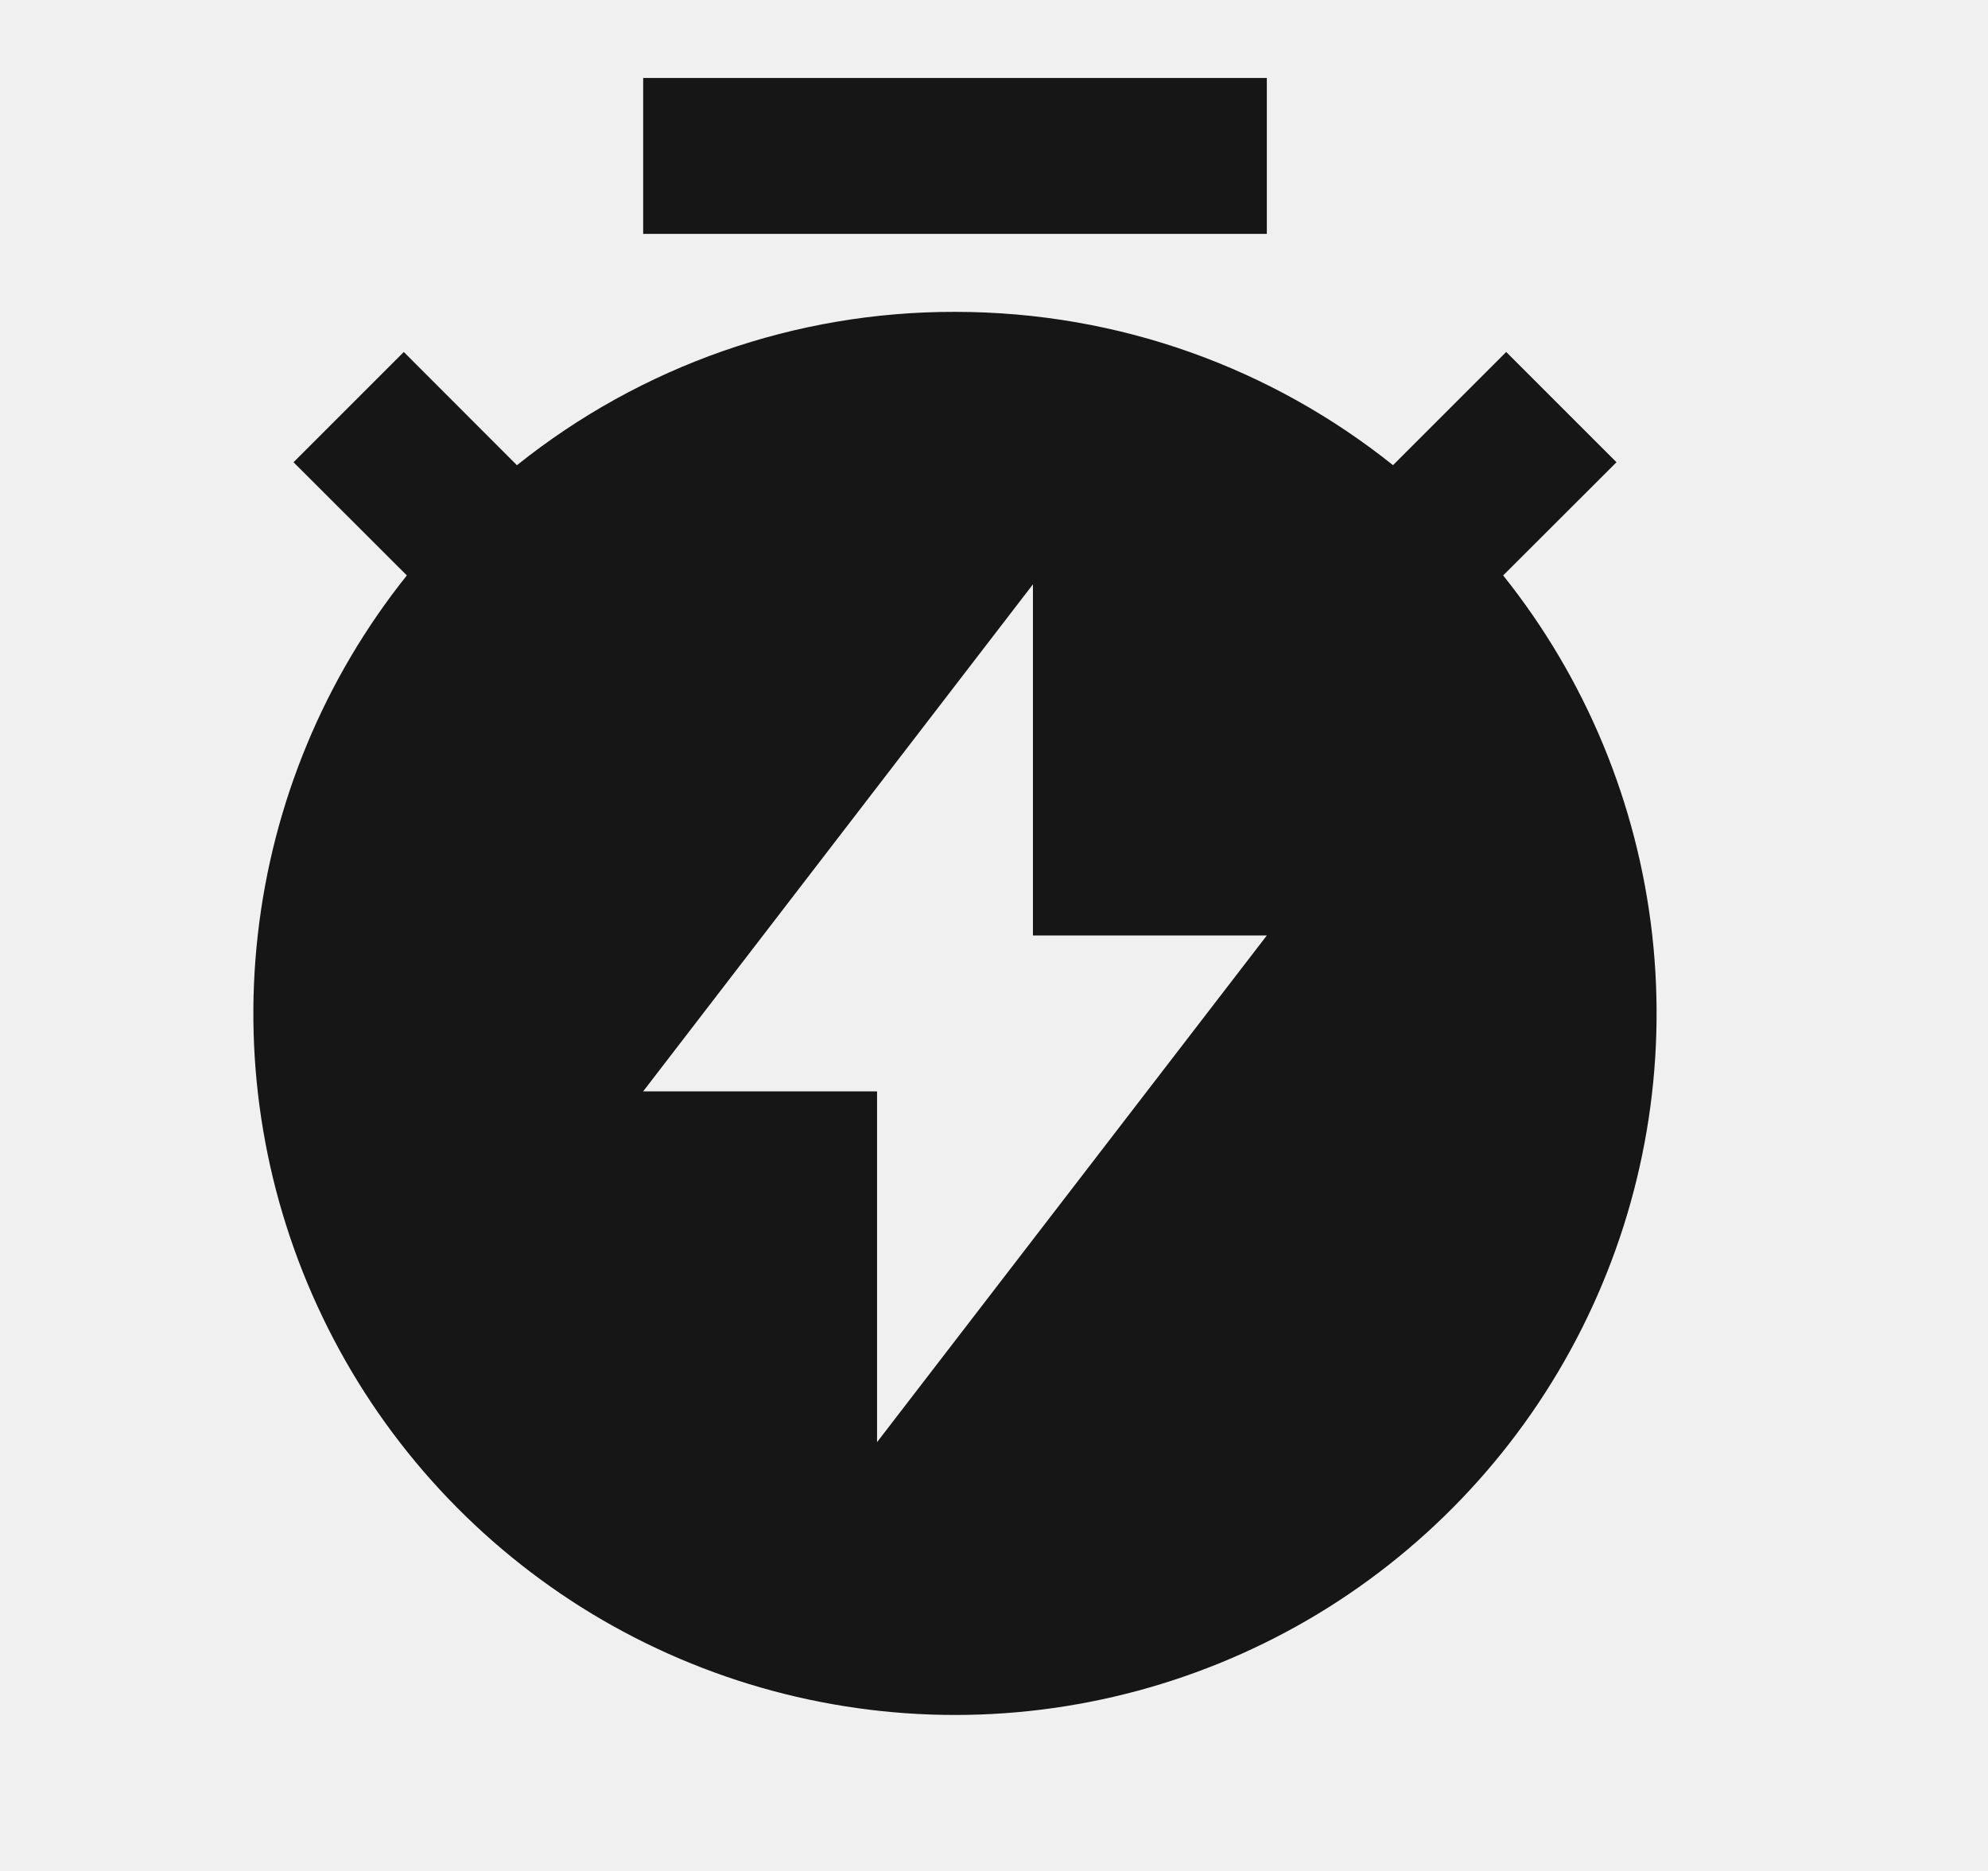
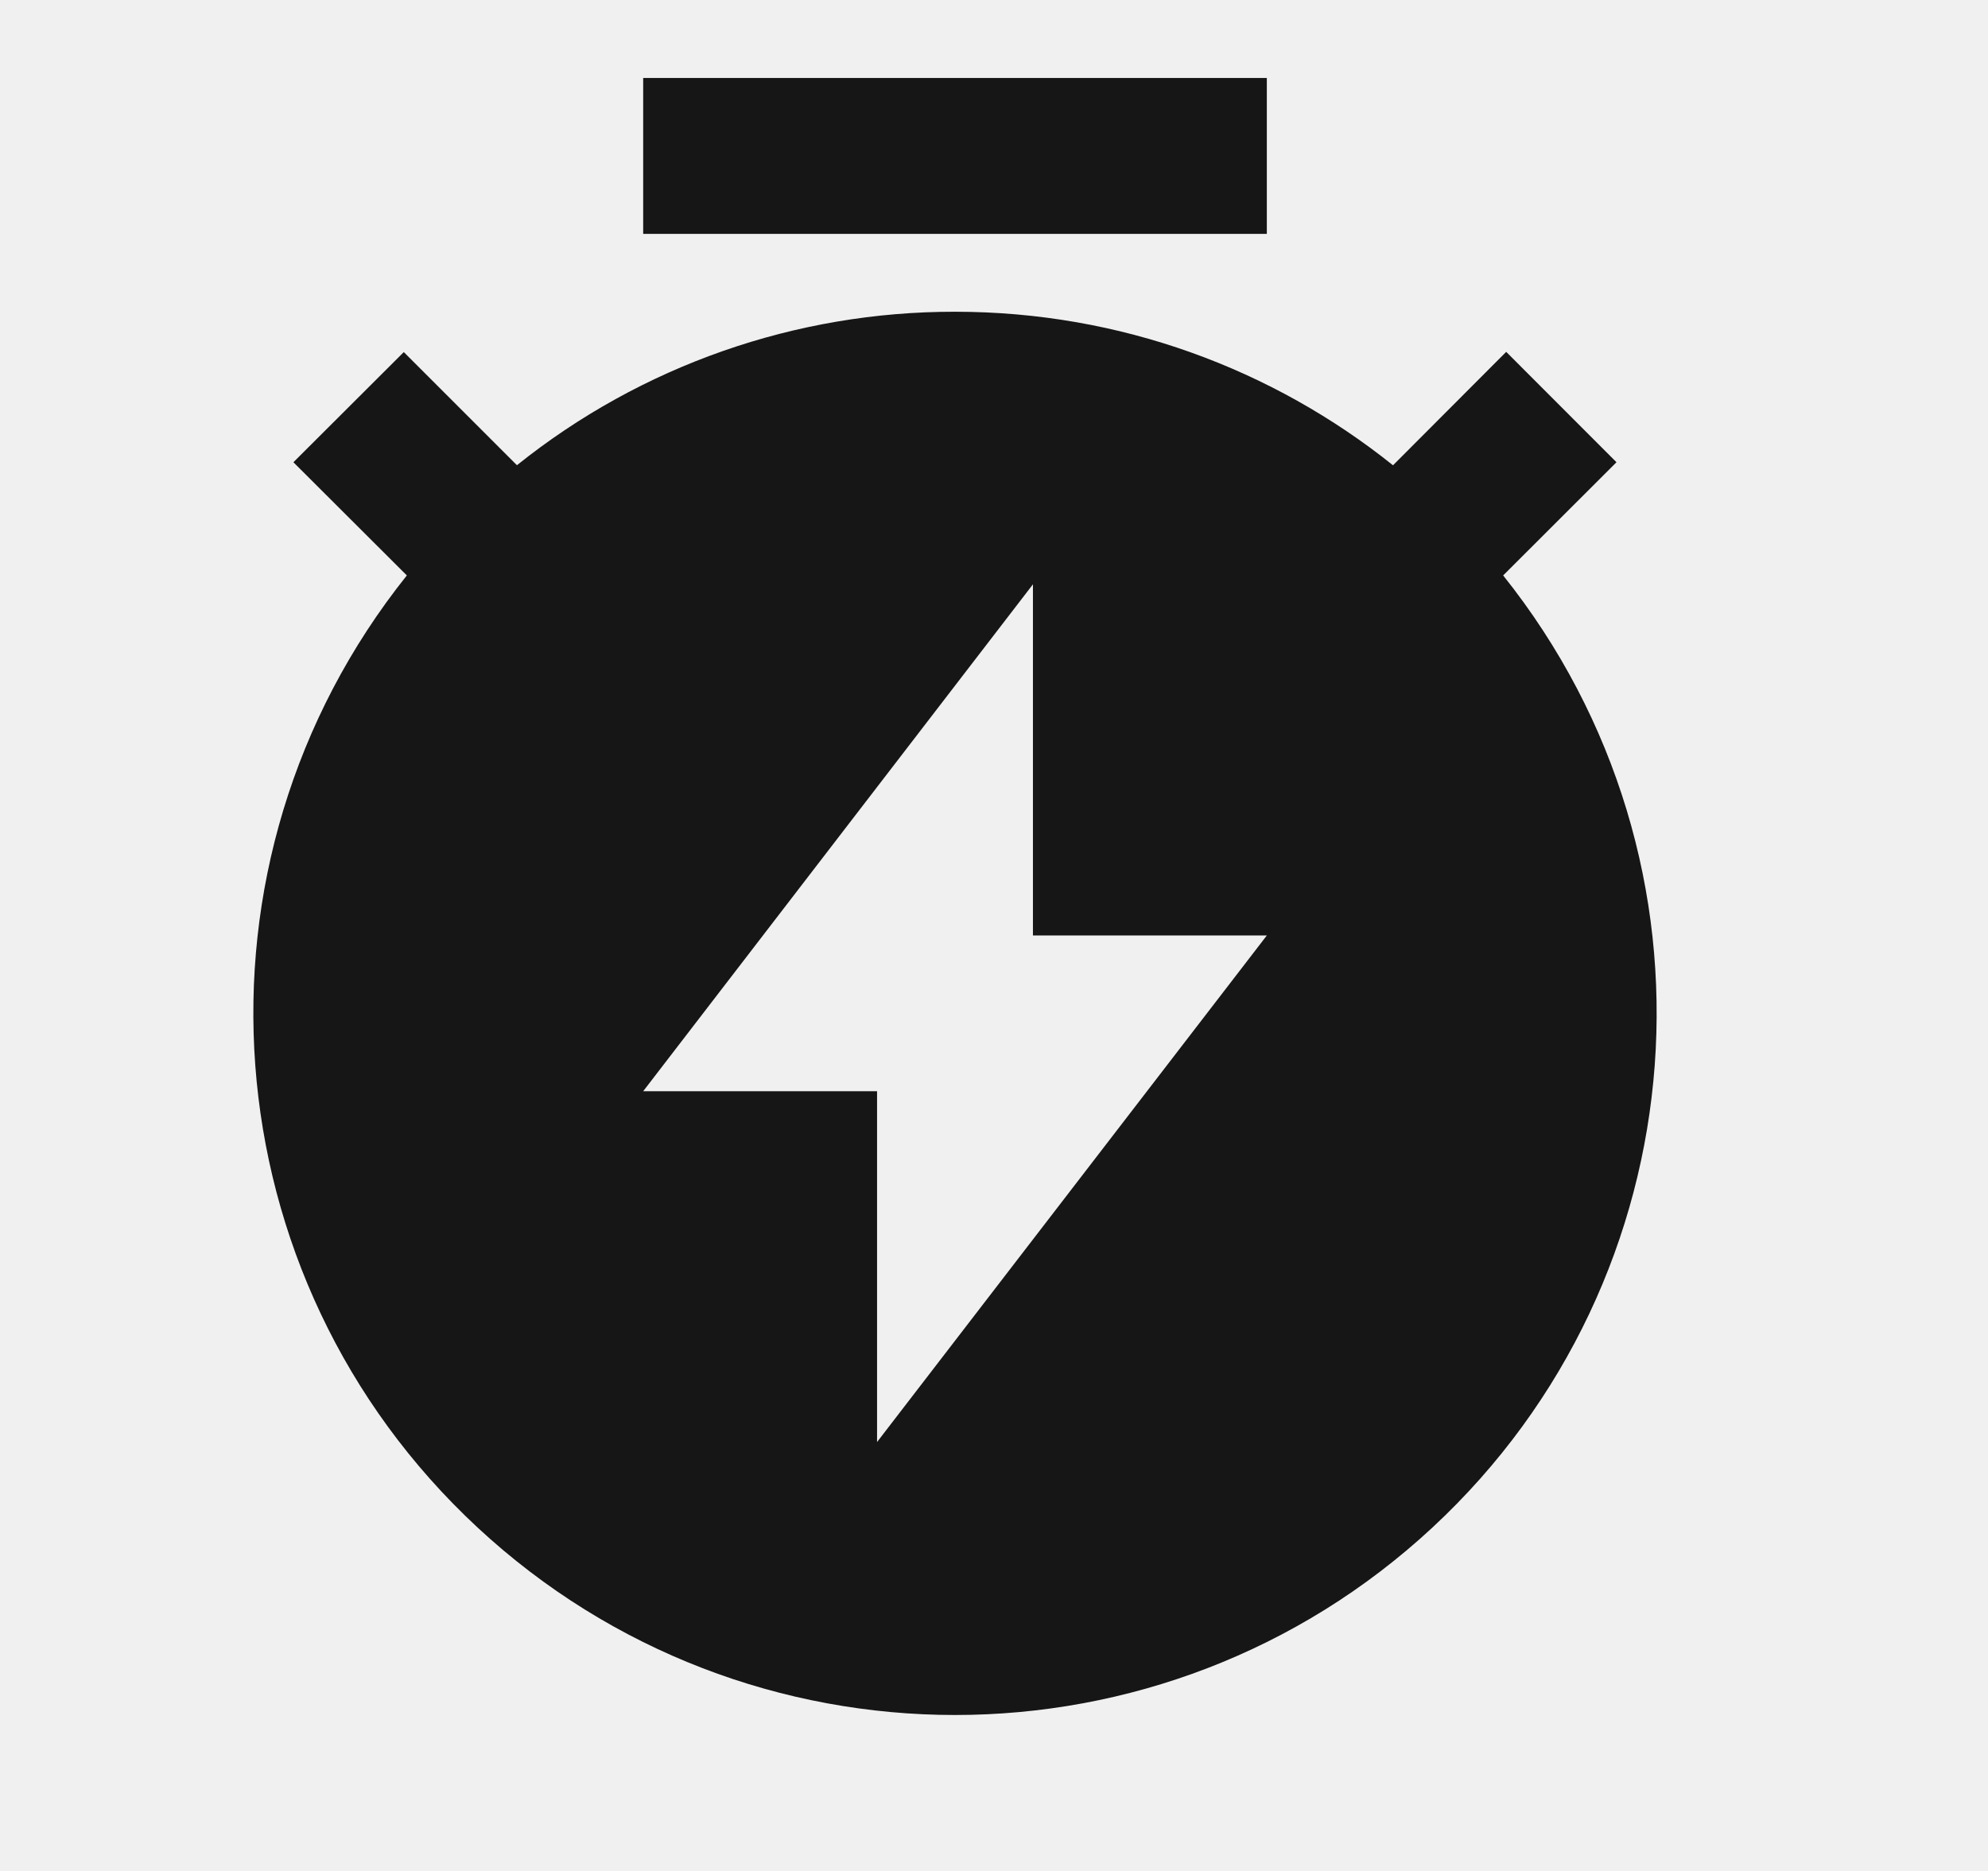
- <svg xmlns="http://www.w3.org/2000/svg" width="17" height="16" viewBox="0 0 17 16" fill="none">
-   <g clip-path="url(#clip0_11778_289419)">
-     <path d="M4.421 3.978C5.484 3.127 6.805 2.664 8.167 2.667C9.583 2.667 10.885 3.157 11.912 3.978L12.88 3.01L13.823 3.953L12.854 4.921C13.56 5.804 14.001 6.868 14.128 7.99C14.255 9.113 14.063 10.249 13.573 11.267C13.084 12.285 12.316 13.144 11.36 13.746C10.403 14.347 9.296 14.666 8.167 14.666C7.037 14.666 5.93 14.347 4.973 13.746C4.017 13.144 3.249 12.285 2.76 11.267C2.27 10.249 2.077 9.113 2.205 7.99C2.332 6.868 2.773 5.804 3.479 4.921L2.51 3.953L3.453 3.01L4.421 3.979V3.978ZM8.833 8V4.997L5.5 9.333H7.5V12.333L10.833 8H8.833ZM5.5 0.667H10.833V2H5.5V0.667Z" fill="#161616" />
+ <svg xmlns="http://www.w3.org/2000/svg" width="17" height="16" fill="none">
+   <g clip-path="url(#a)">
+     <path d="M4.421 3.978a5.975 5.975 0 0 1 3.746-1.312c1.416 0 2.718.491 3.745 1.313l.968-.97.943.944-.969.968a6 6 0 1 1-9.375 0l-.97-.968.944-.942.968.968zM8.833 8V4.997L5.5 9.332h2v3L10.833 8h-2zM5.5.667h5.333V2H5.5V.667z" fill="#161616" />
  </g>
  <defs>
-     <clipPath id="clip0_11778_289419">
-       <rect width="16" height="16" fill="white" transform="translate(0.166504)" />
+     <clipPath id="a">
+       <path fill="#fff" transform="translate(.167)" d="M0 0h16v16H0z" />
    </clipPath>
  </defs>
</svg>
